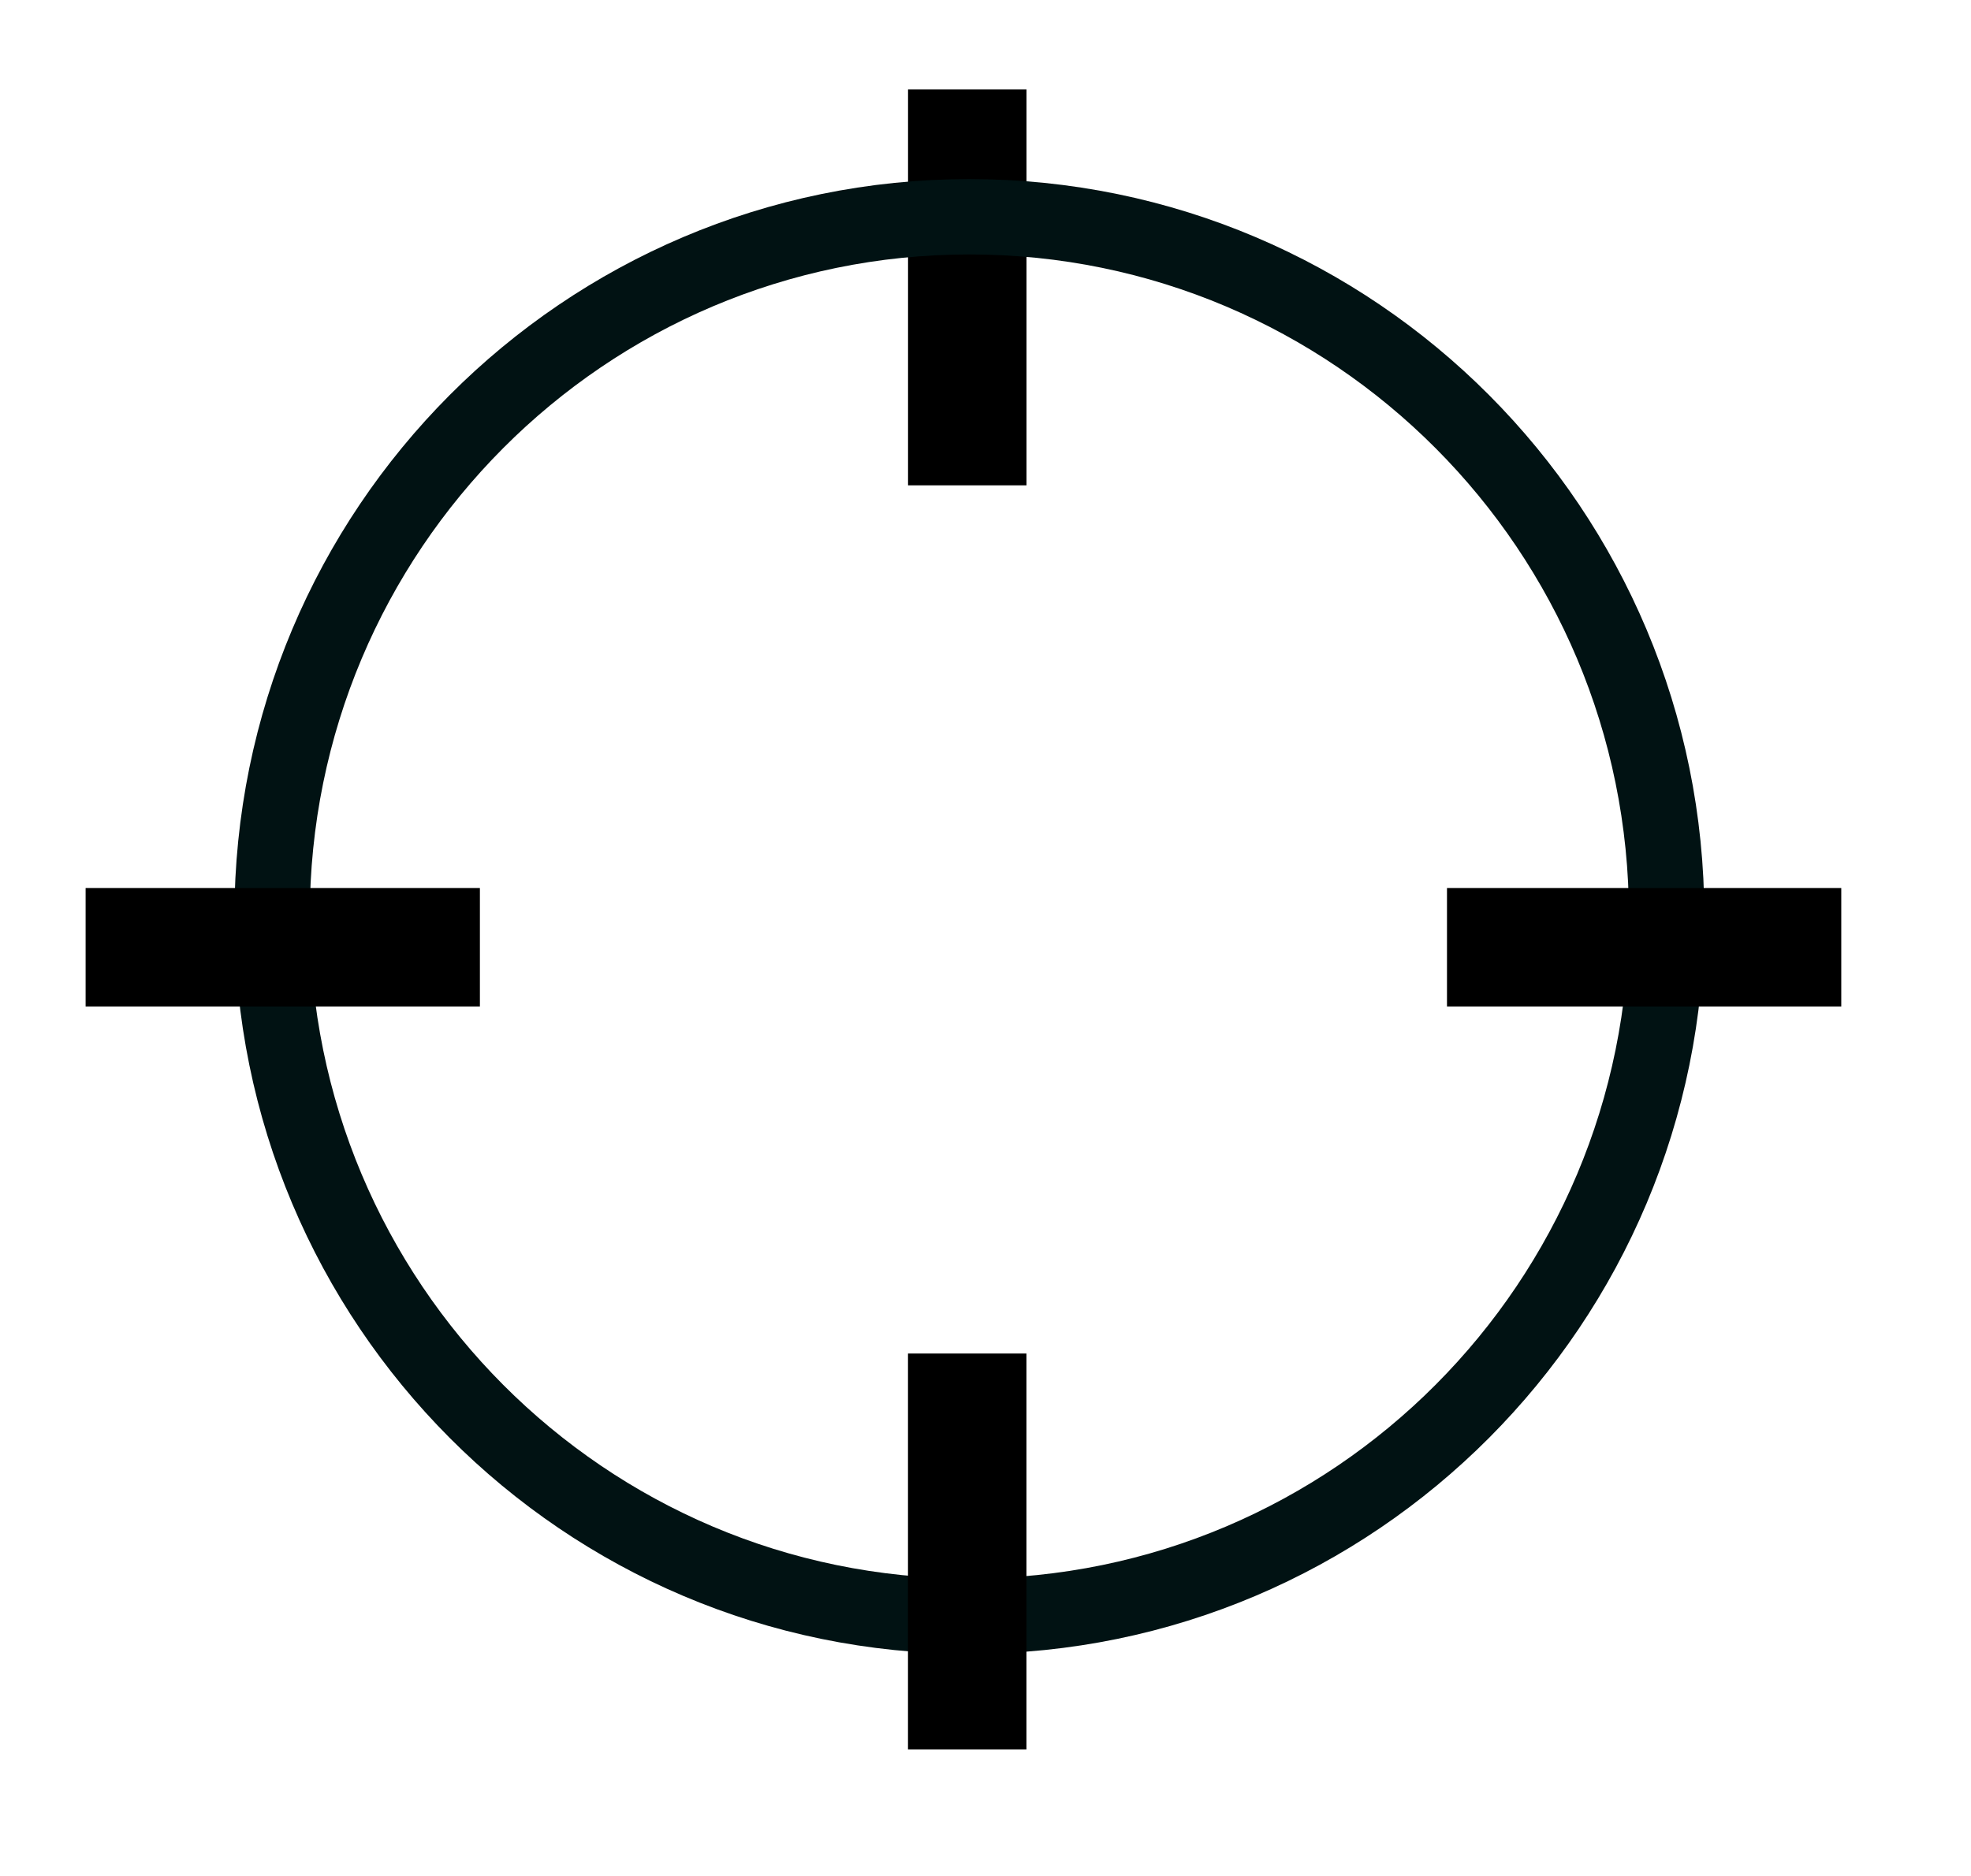
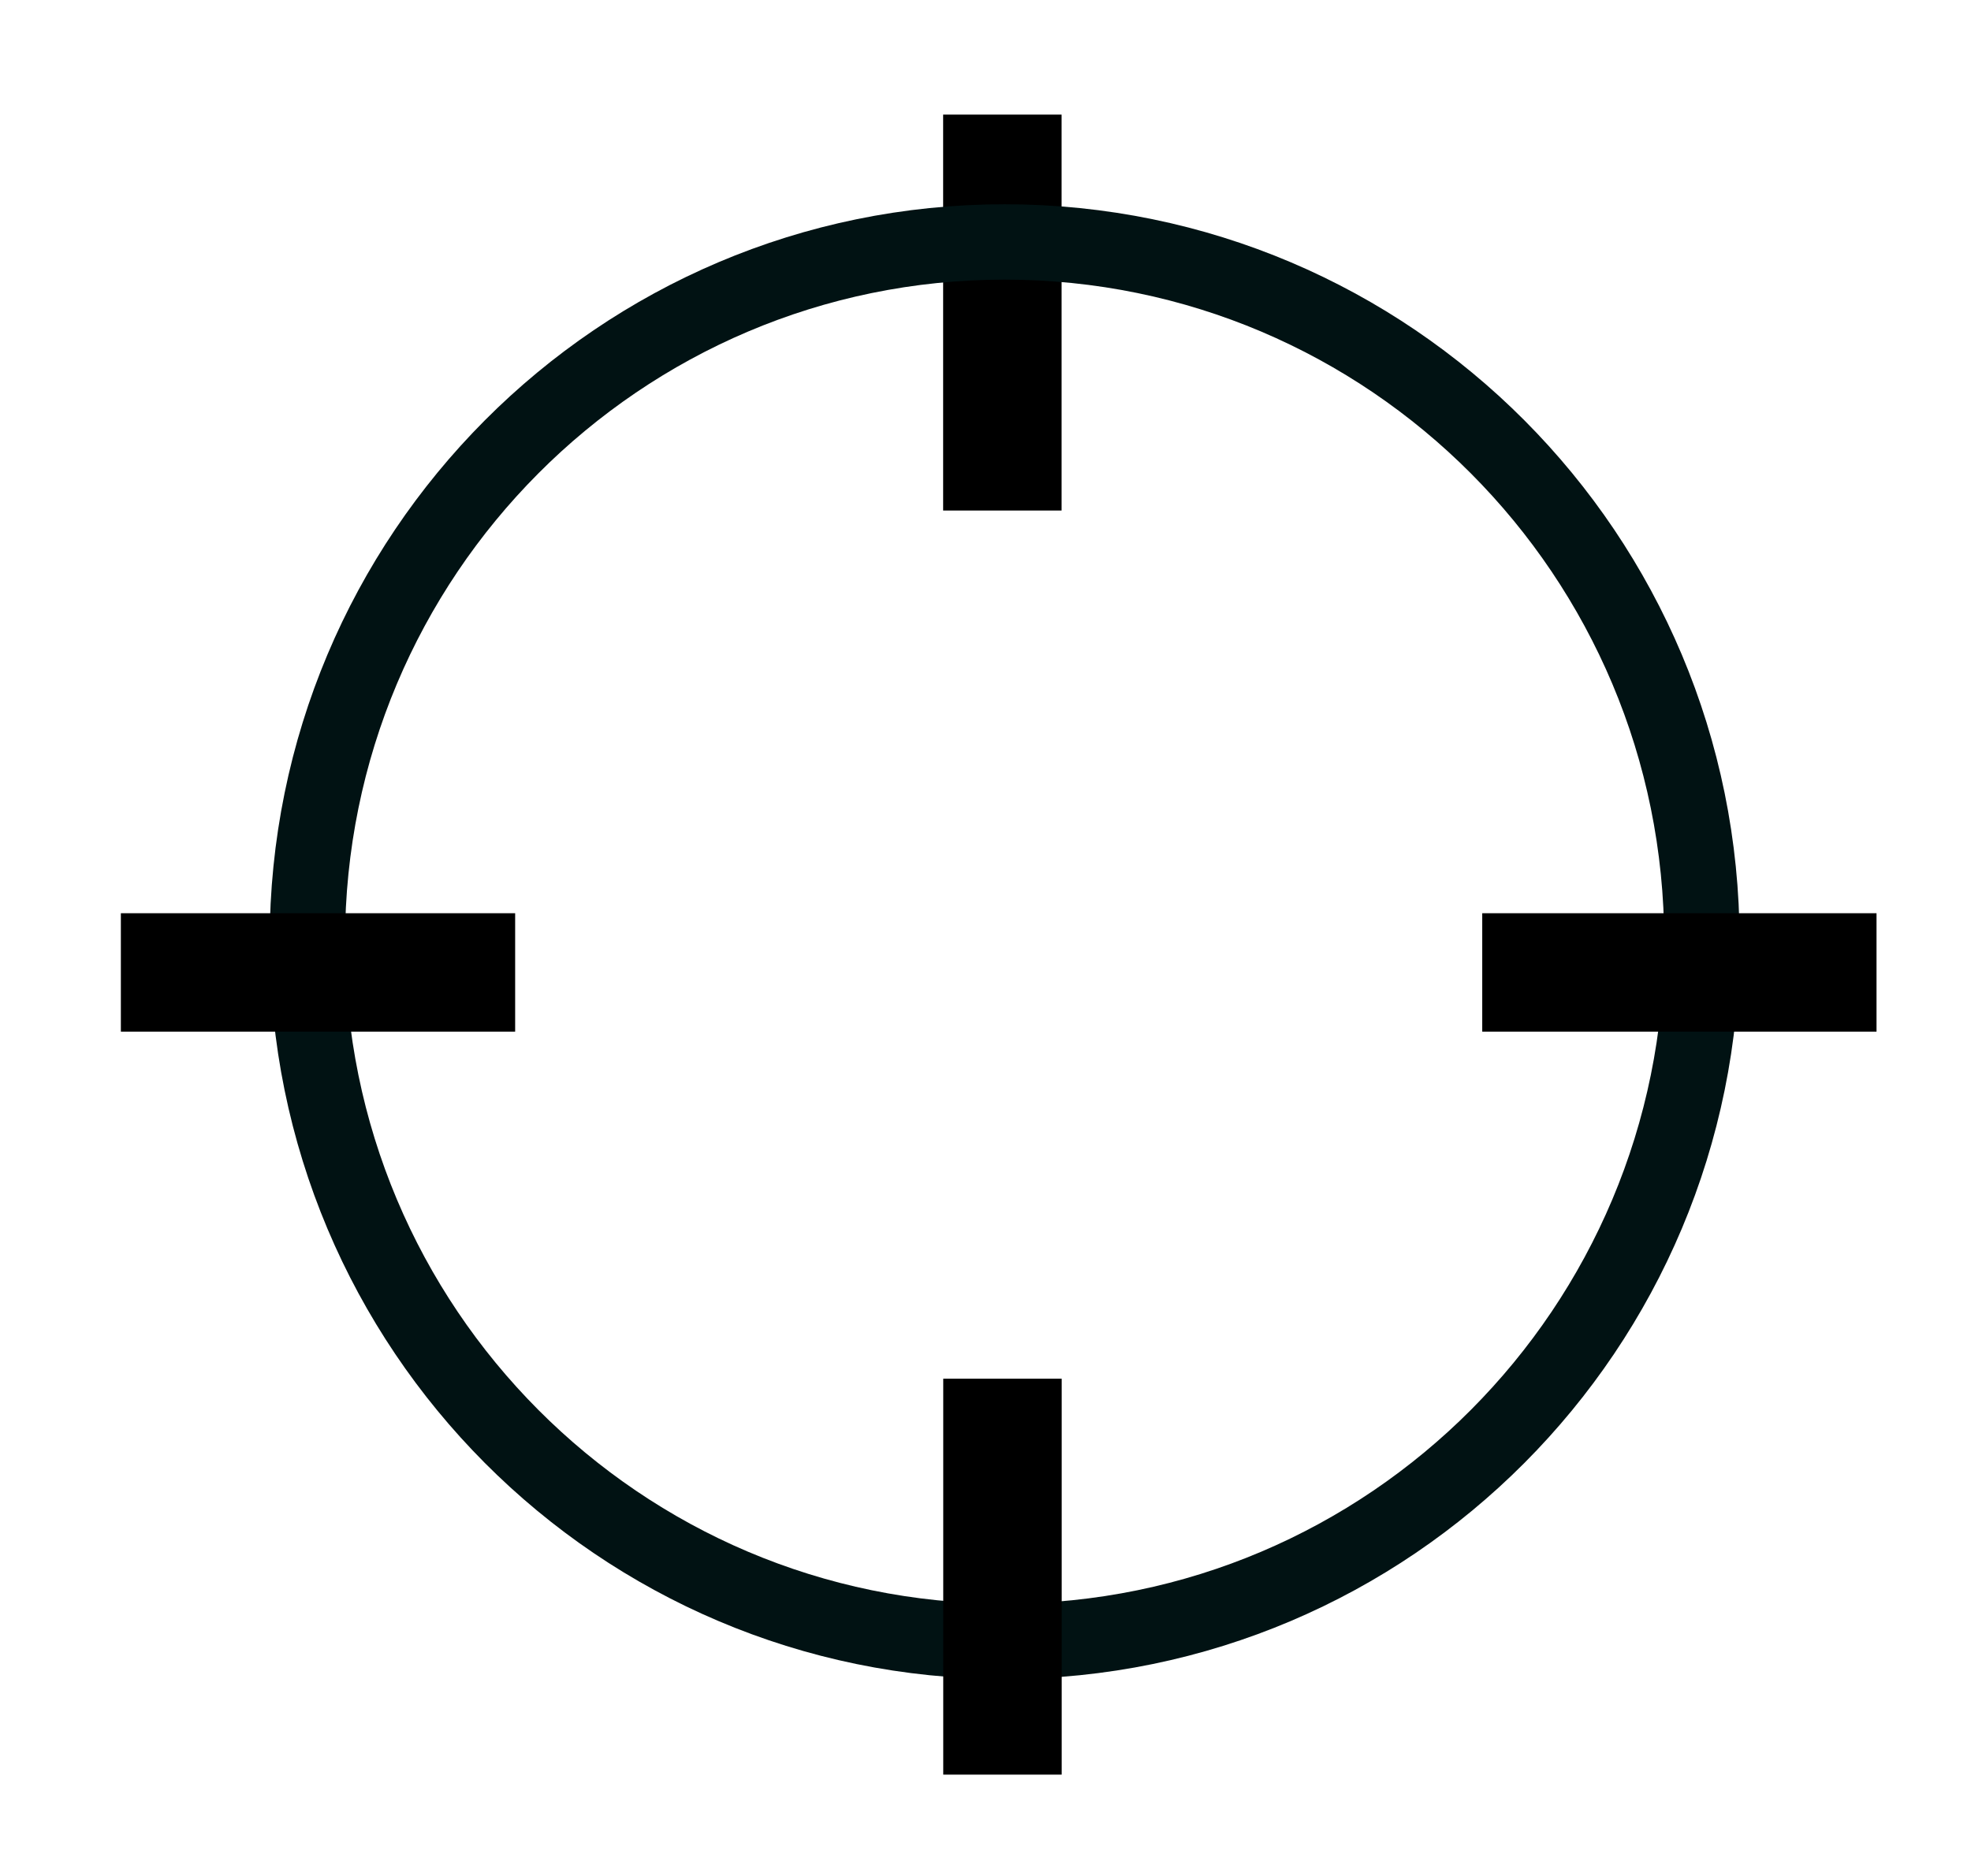
<svg xmlns="http://www.w3.org/2000/svg" width="9.153mm" height="8.71mm" viewBox="0 0 9.153 8.71" version="1.1" id="svg8">
  <defs id="defs2">
    </defs>
  <g id="layer1" transform="translate(-108.5512,-144.8397)">
-     <path style="fill:none;stroke:#000000;stroke-width:0.55;stroke-linecap:butt;stroke-linejoin:miter;stroke-miterlimit:4;stroke-dasharray:none;stroke-opacity:1" d="m 113.043,145.255 v 1.839" id="path4657" />
-     <g id="g4492" transform="translate(0.04677217,0.09354435)">
+     <path style="fill:none;stroke:#000000;stroke-width:0.55;stroke-linecap:butt;stroke-linejoin:miter;stroke-miterlimit:4;stroke-dasharray:none;stroke-opacity:1" d="m 113.206,145.372 v 1.839" id="path4657" />
+     <g id="g4492" transform="translate(0.2104748,0.2104748)">
      <ellipse ry="3.25" rx="3.238" cy="149.003" cx="113.006" id="path4623-9" style="opacity:1;fill:none;fill-opacity:1;stroke:#011213;stroke-width:0.35;stroke-linejoin:round;stroke-miterlimit:3.864;stroke-dasharray:none;stroke-opacity:1" />
      <path id="path4657-8" d="m 112.996,151.033 v 1.839" style="fill:none;stroke:#000000;stroke-width:0.55;stroke-linecap:butt;stroke-linejoin:miter;stroke-miterlimit:4;stroke-dasharray:none;stroke-opacity:1" />
      <path id="path4657-9" d="m 110.733,149.146 h -1.831" style="fill:none;stroke:#000000;stroke-width:0.55;stroke-linecap:butt;stroke-linejoin:miter;stroke-miterlimit:4;stroke-dasharray:none;stroke-opacity:1" />
      <path id="path4657-9-5" d="m 117.055,149.146 h -1.831" style="fill:none;stroke:#000000;stroke-width:0.55;stroke-linecap:butt;stroke-linejoin:miter;stroke-miterlimit:4;stroke-dasharray:none;stroke-opacity:1" />
    </g>
  </g>
</svg>
